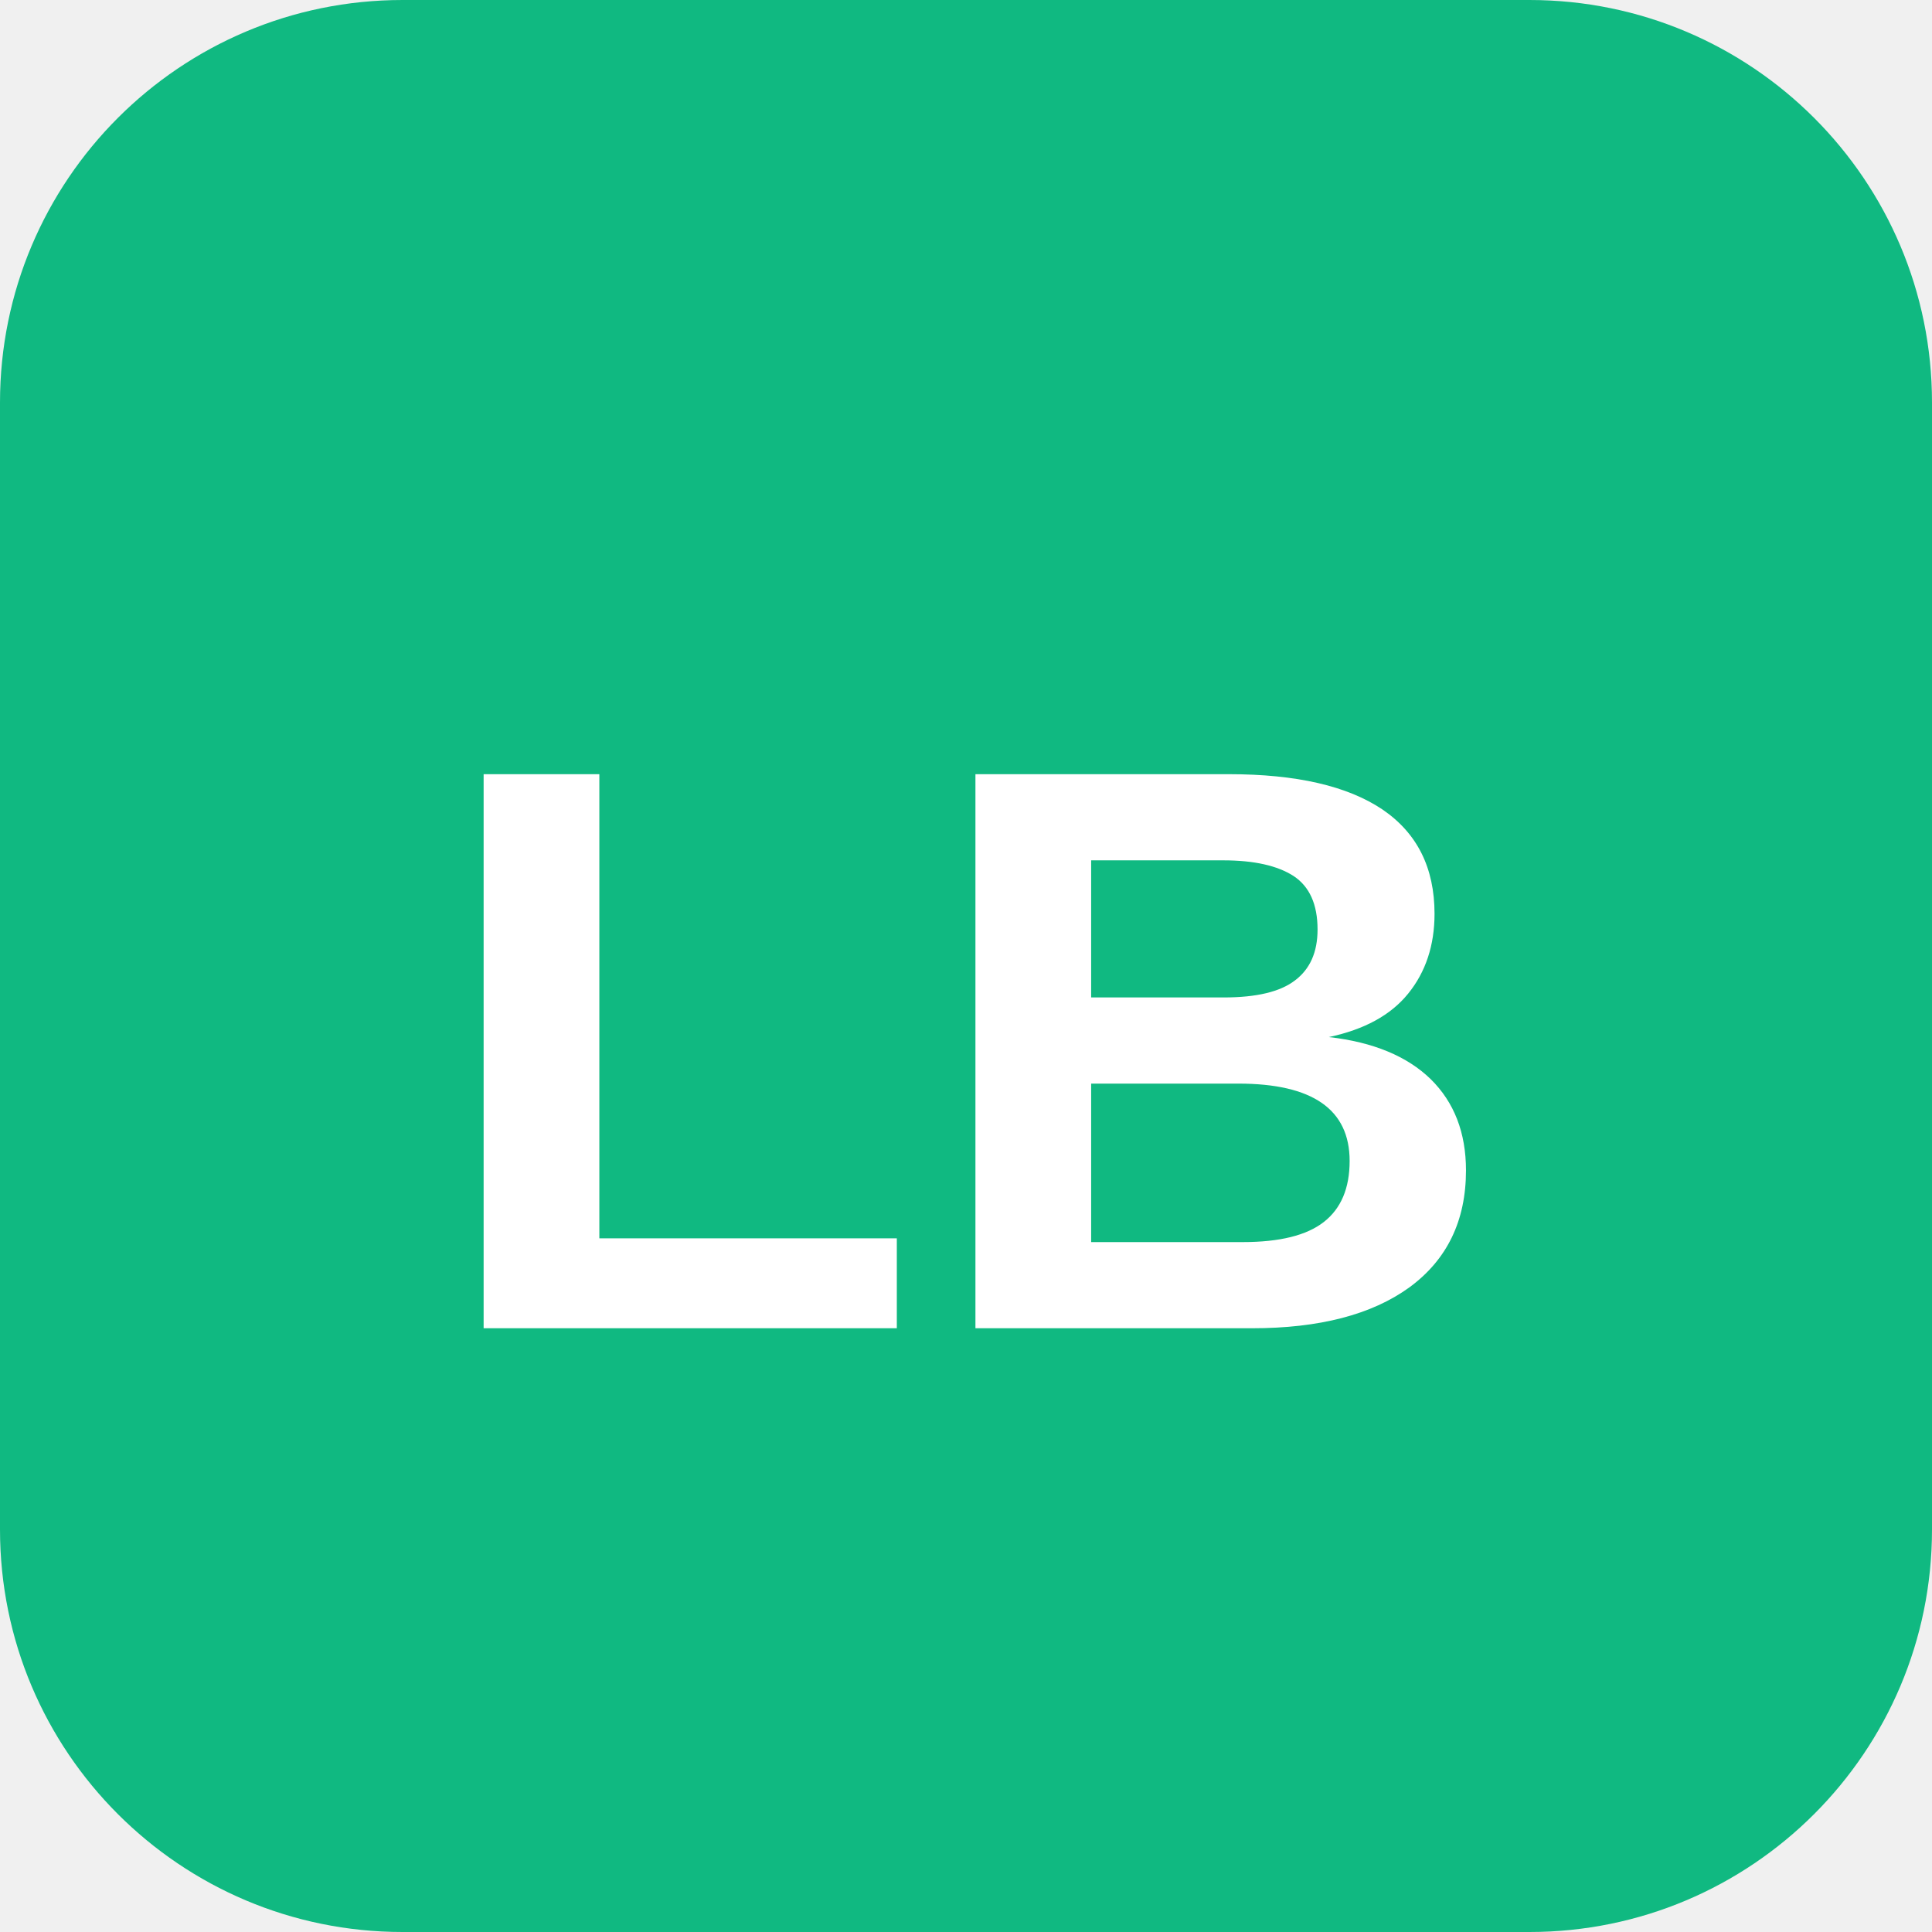
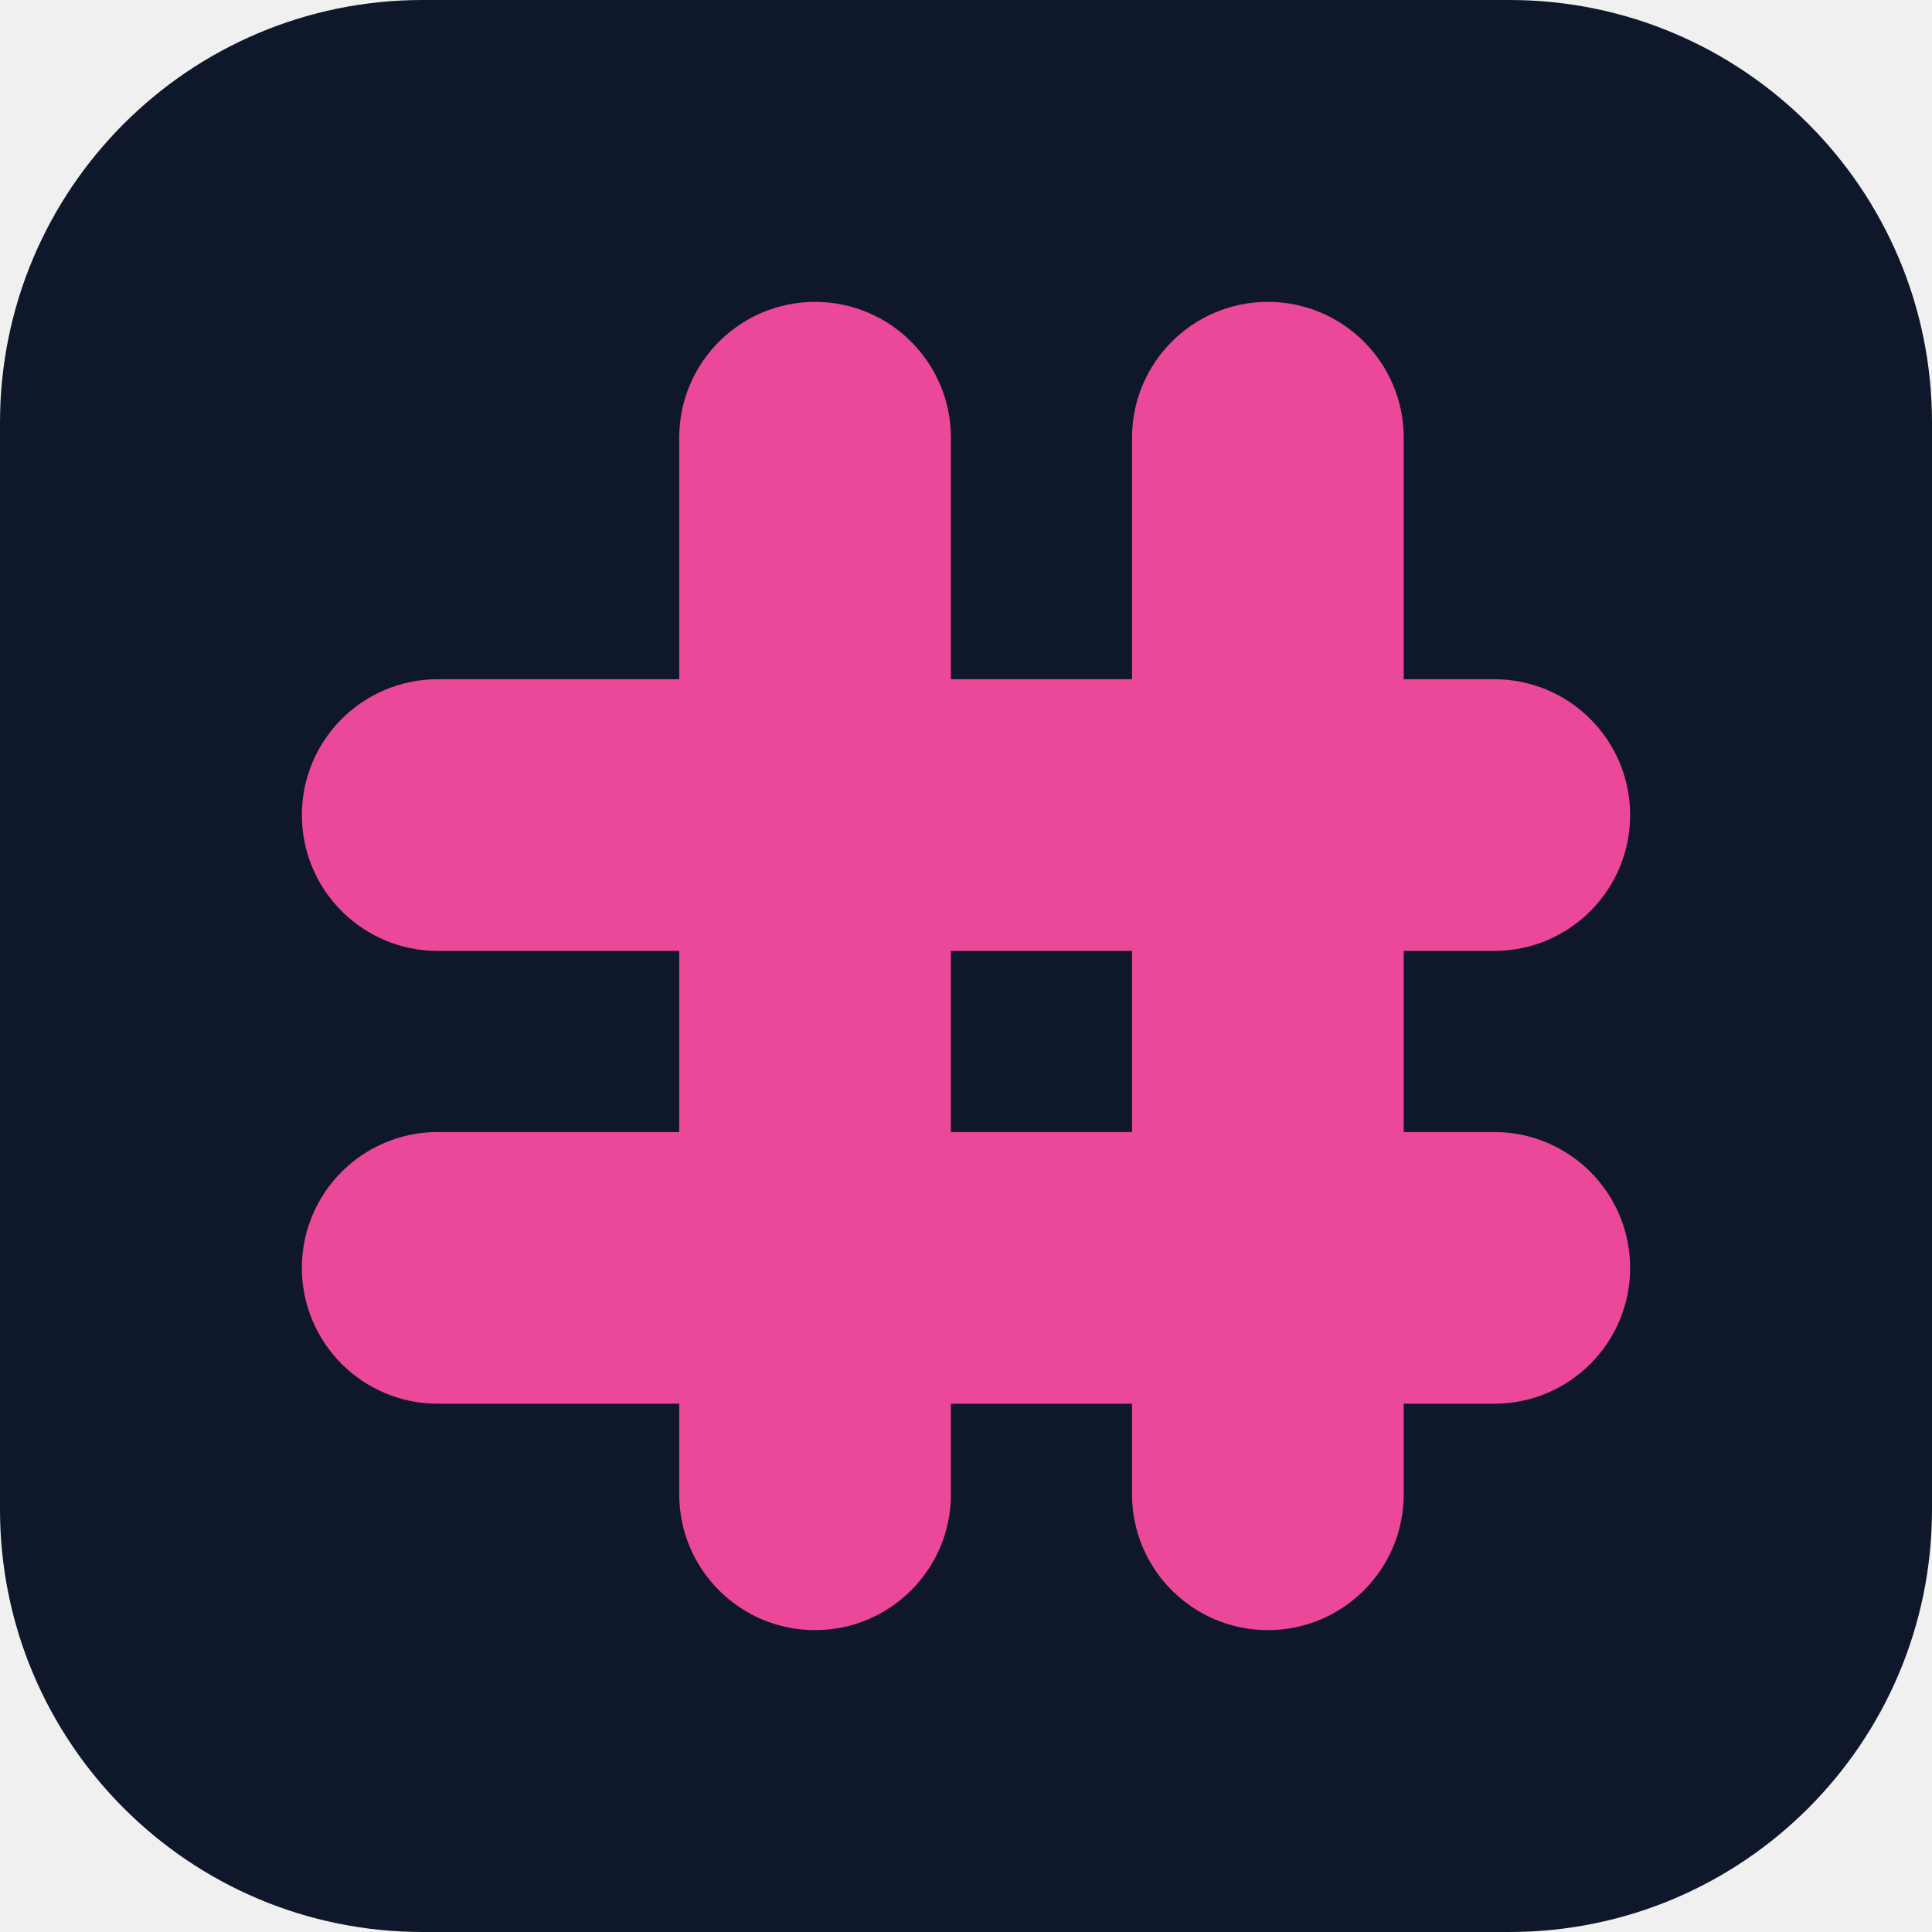
- <svg xmlns="http://www.w3.org/2000/svg" viewBox="0 0 48 48" width="48" height="48">
-   <rect width="48" height="48" rx="10" fill="#10B981" />
-   <text x="24" y="33" font-family="Arial,Helvetica,sans-serif" font-weight="700" font-size="20" fill="#fff" text-anchor="middle">LB</text>
+ <svg xmlns="http://www.w3.org/2000/svg" viewBox="0 0 64 64">
+   <rect width="64" height="64" rx="14" fill="#0F172A" />
+   <g fill="#EC4899">
+     <rect x="10" y="22.5" width="44" height="9" rx="4.5" />
+     <rect x="10" y="37.5" width="44" height="9" rx="4.5" />
+     <rect x="22.5" y="10" width="9" height="44" rx="4.5" />
+     <rect x="37.5" y="10" width="9" height="44" rx="4.5" />
+   </g>
</svg>
